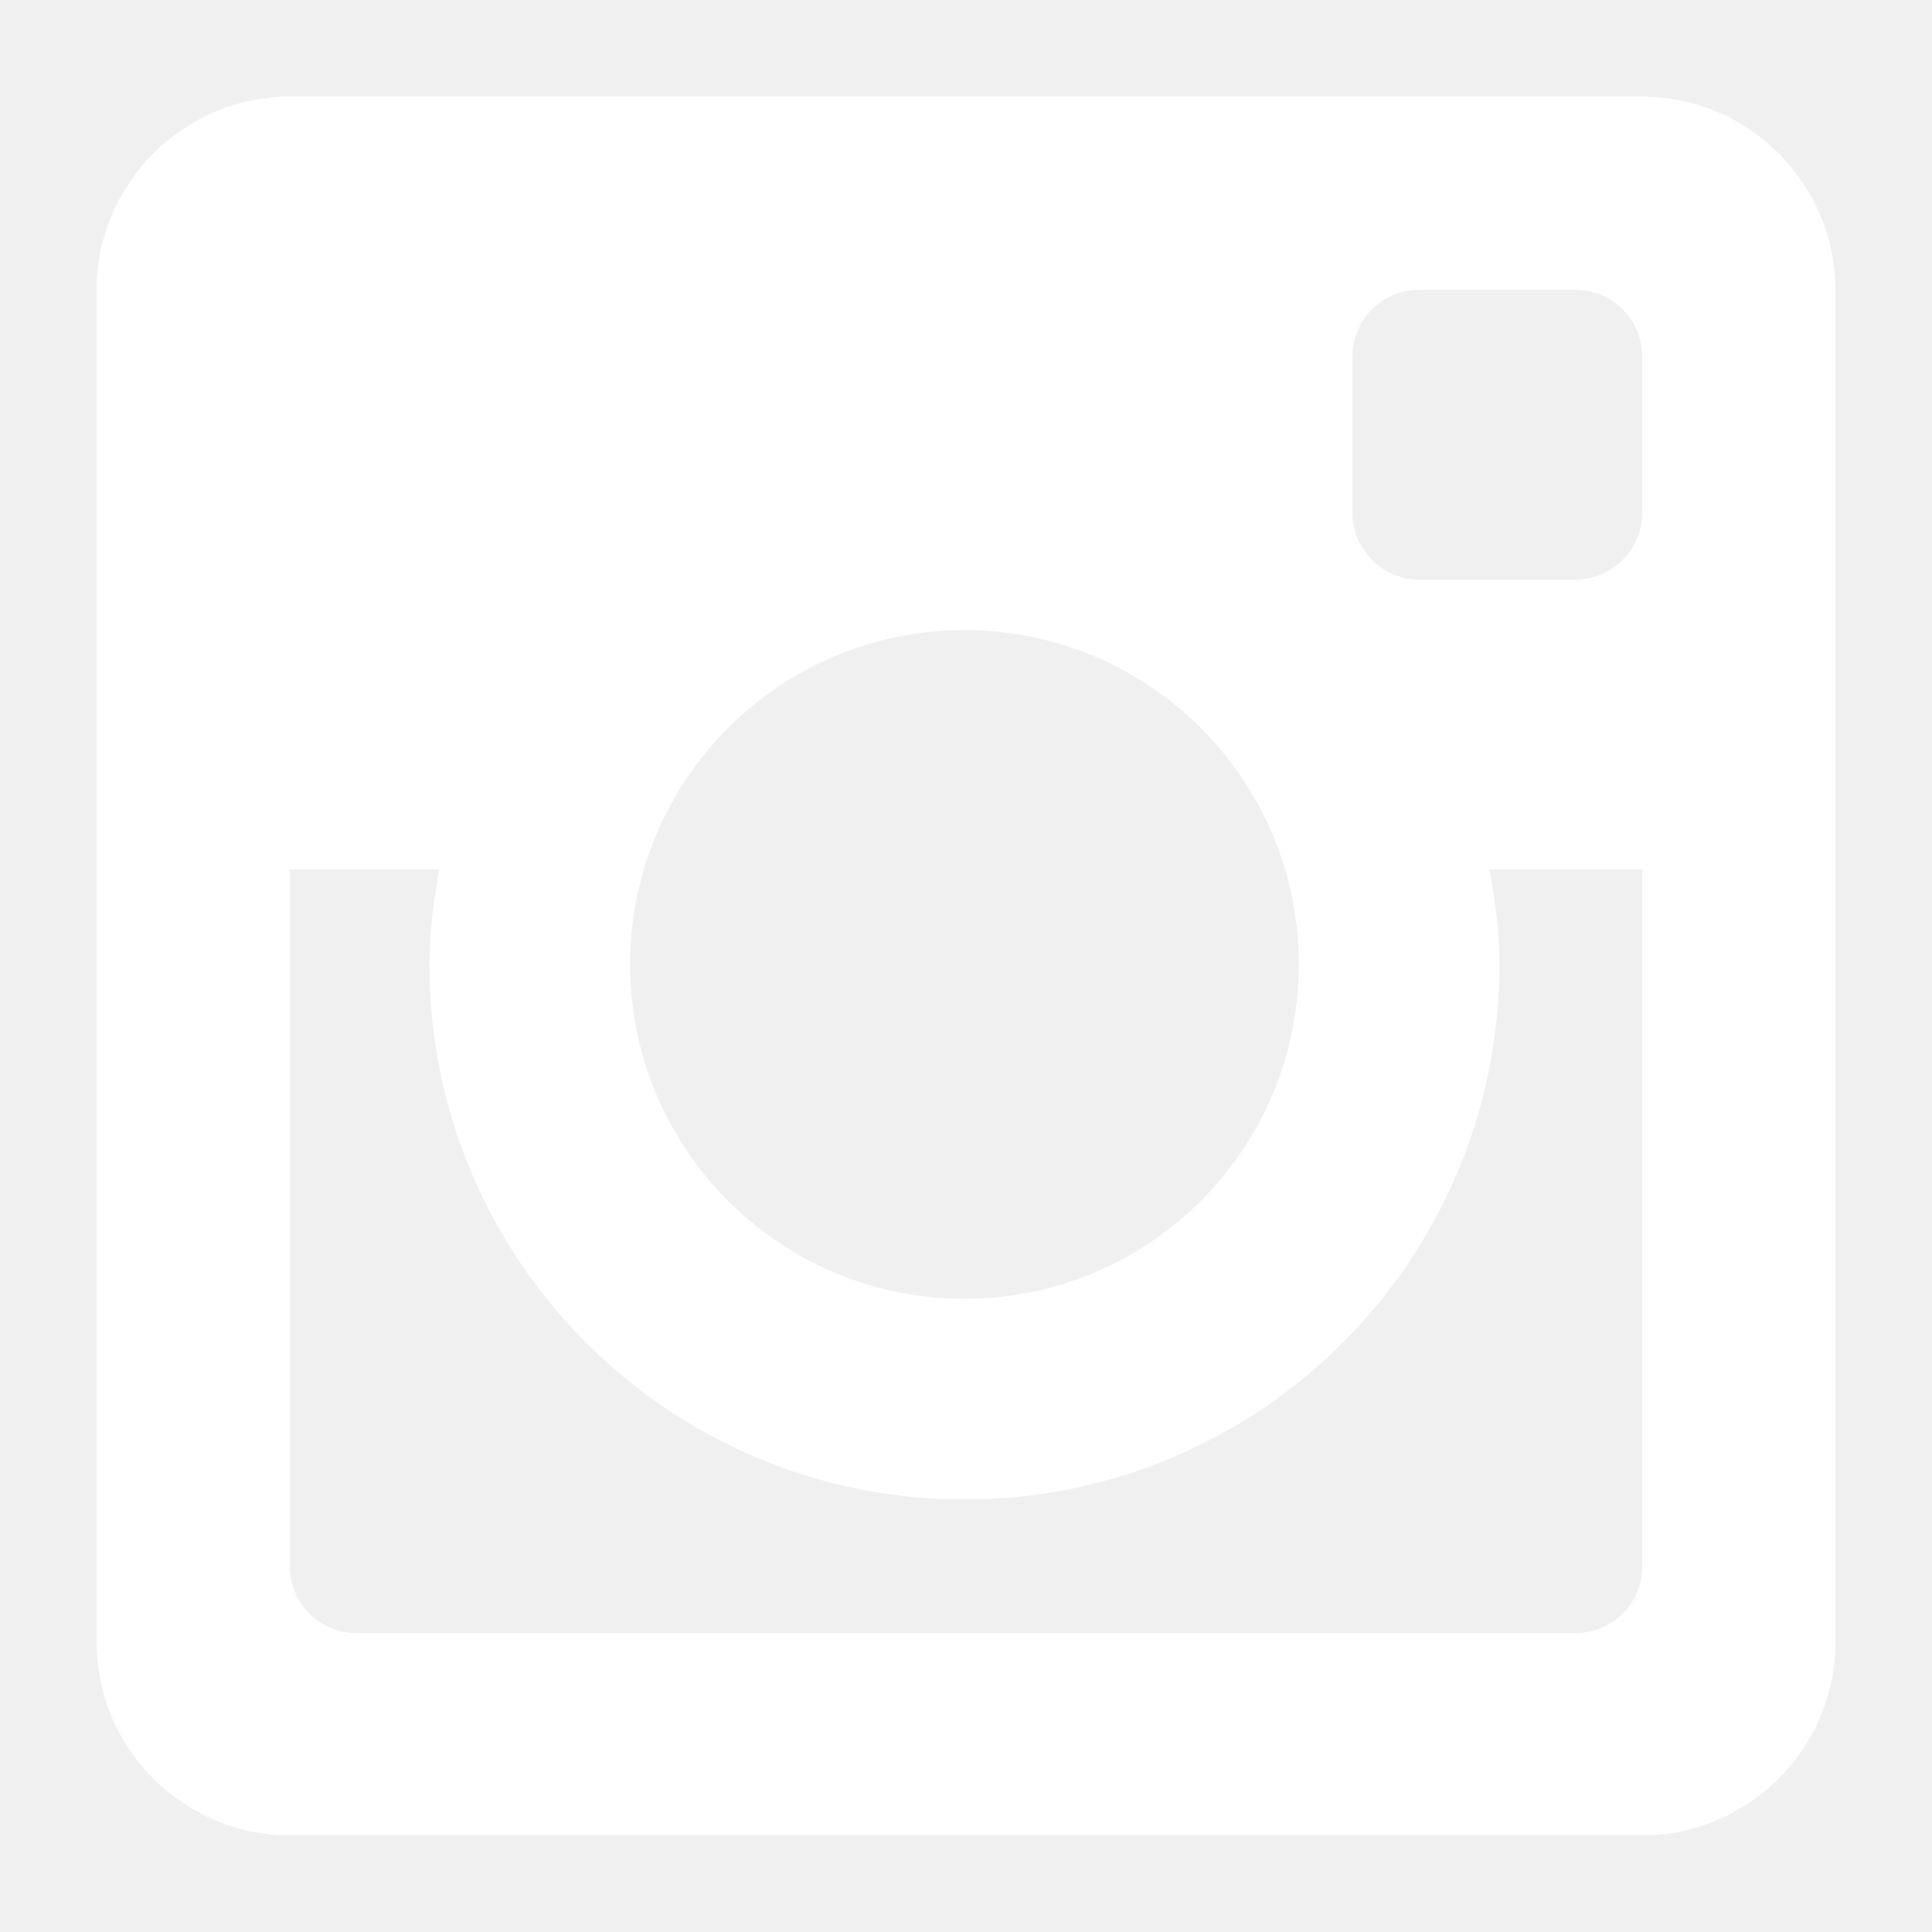
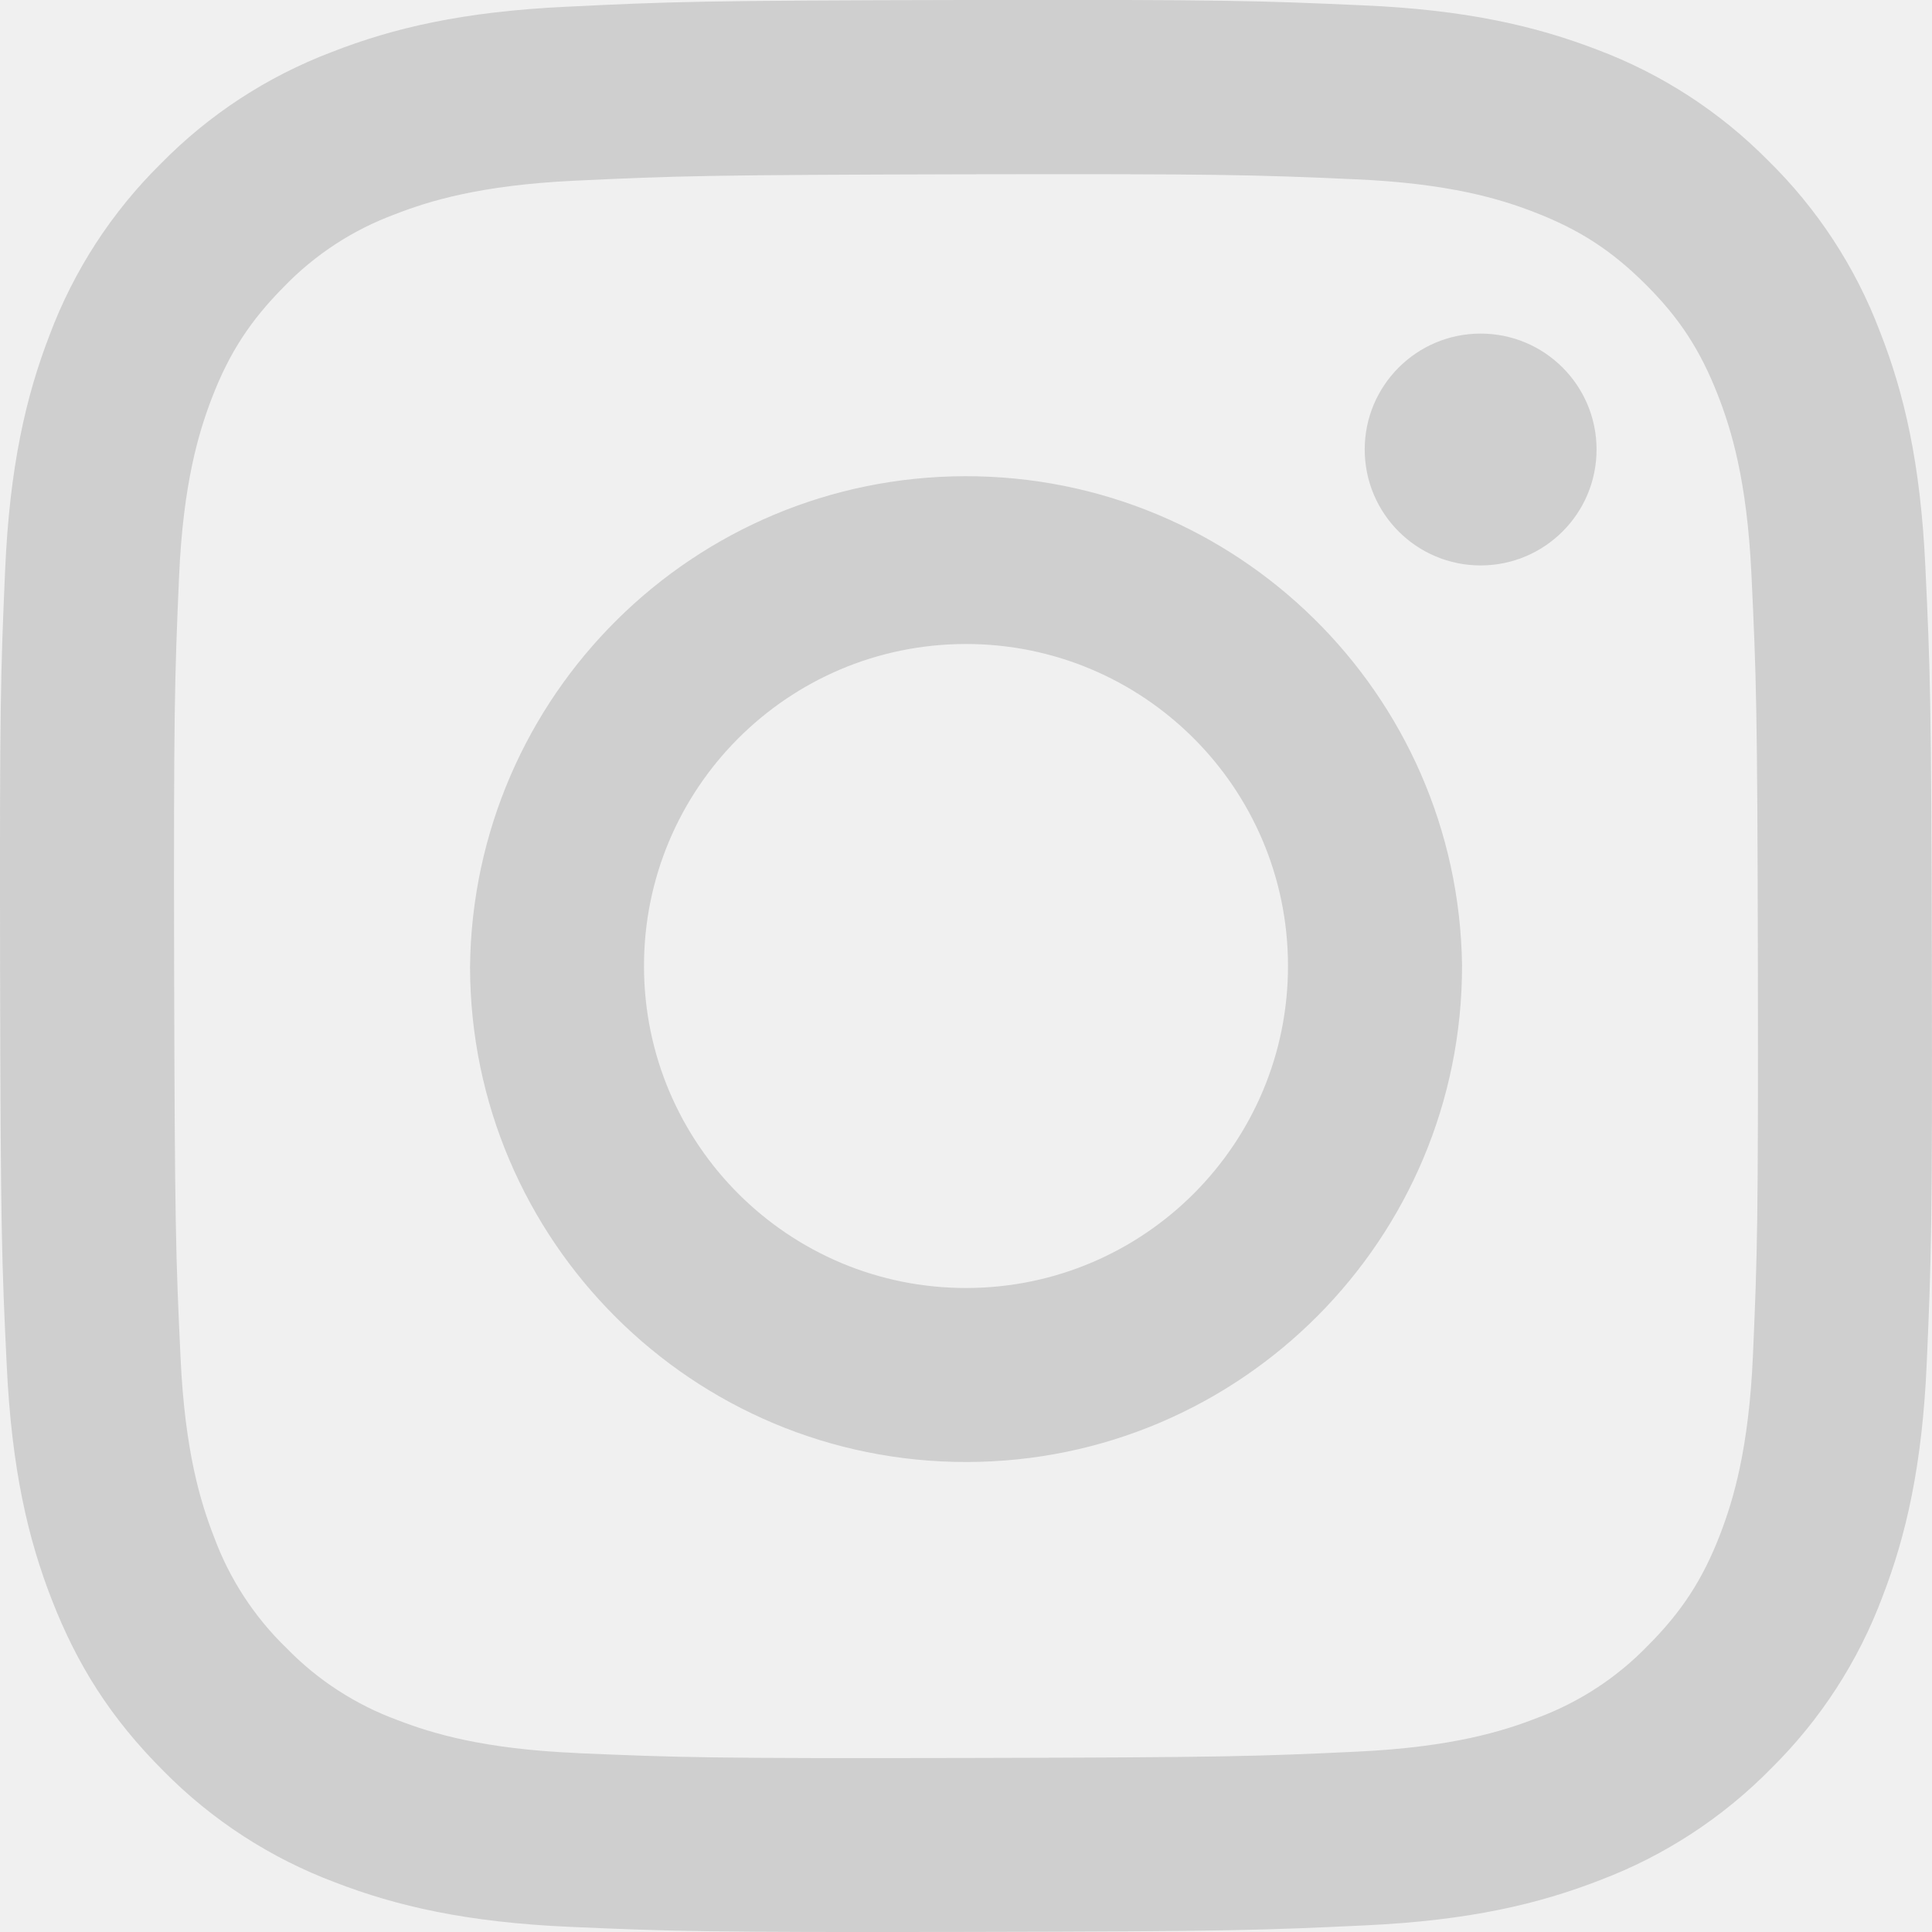
- <svg xmlns="http://www.w3.org/2000/svg" width="20" height="20" viewBox="0 0 20 20">
-   <path fill="#fff" d="M17 1H3c-1.1 0-2 .9-2 2v14c0 1.101.9 2 2 2h14c1.1 0 2-.899 2-2V3c0-1.1-.9-2-2-2M9.984 15.523a5.54 5.54 0 0 0 5.538-5.539c0-.338-.043-.664-.103-.984H17v7.216a.69.69 0 0 1-.693.69H3.693a.69.69 0 0 1-.693-.69V9h1.549c-.061.32-.104.646-.104.984a5.54 5.54 0 0 0 5.539 5.539M6.523 9.984a3.461 3.461 0 1 1 6.922 0a3.461 3.461 0 0 1-6.922 0M16.307 6h-1.615A.694.694 0 0 1 14 5.308V3.691c0-.382.31-.691.691-.691h1.615c.384 0 .694.309.694.691v1.616c0 .381-.31.693-.693.693" />
+ <svg xmlns="http://www.w3.org/2000/svg" width="24" height="24" viewBox="0 0 24 24">
+   <path fill="#CFCFCF" d="M7.03.084c-1.277.06-2.149.264-2.91.563a5.9 5.9 0 0 0-2.124 1.388a5.9 5.9 0 0 0-1.38 2.127C.321 4.926.12 5.8.064 7.076s-.069 1.688-.063 4.947s.021 3.667.083 4.947c.061 1.277.264 2.149.563 2.911c.308.789.72 1.457 1.388 2.123a5.9 5.9 0 0 0 2.129 1.38c.763.295 1.636.496 2.913.552c1.278.056 1.689.069 4.947.063s3.668-.021 4.947-.082c1.28-.06 2.147-.265 2.91-.563a5.9 5.9 0 0 0 2.123-1.388a5.9 5.9 0 0 0 1.38-2.129c.295-.763.496-1.636.551-2.912c.056-1.28.07-1.69.063-4.948c-.006-3.258-.02-3.667-.081-4.947c-.06-1.28-.264-2.148-.564-2.911a5.9 5.9 0 0 0-1.387-2.123a5.9 5.9 0 0 0-2.128-1.38c-.764-.294-1.636-.496-2.914-.55C15.647.009 15.236-.006 11.977 0S8.31.021 7.03.084m.14 21.693c-1.17-.05-1.805-.245-2.228-.408a3.7 3.7 0 0 1-1.382-.895a3.7 3.7 0 0 1-.9-1.378c-.165-.423-.363-1.058-.417-2.228c-.06-1.264-.072-1.644-.08-4.848c-.006-3.204.006-3.583.061-4.848c.05-1.169.246-1.805.408-2.228c.216-.561.477-.96.895-1.382a3.7 3.7 0 0 1 1.379-.9c.423-.165 1.057-.361 2.227-.417c1.265-.06 1.644-.072 4.848-.08c3.203-.006 3.583.006 4.85.062c1.168.05 1.804.244 2.227.408c.56.216.96.475 1.382.895s.681.817.9 1.378c.165.422.362 1.056.417 2.227c.06 1.265.074 1.645.08 4.848c.005 3.203-.006 3.583-.061 4.848c-.051 1.17-.245 1.805-.408 2.23c-.216.56-.477.96-.896 1.38a3.7 3.7 0 0 1-1.378.9c-.422.165-1.058.362-2.226.418c-1.266.06-1.645.072-4.85.079s-3.582-.006-4.848-.06m9.783-16.192a1.44 1.44 0 1 0 1.437-1.442a1.44 1.44 0 0 0-1.437 1.442M5.839 12.012a6.161 6.161 0 1 0 12.323-.024a6.162 6.162 0 0 0-12.323.024M8 12.008A4 4 0 1 1 12.008 16A4 4 0 0 1 8 12.008" />
</svg>
